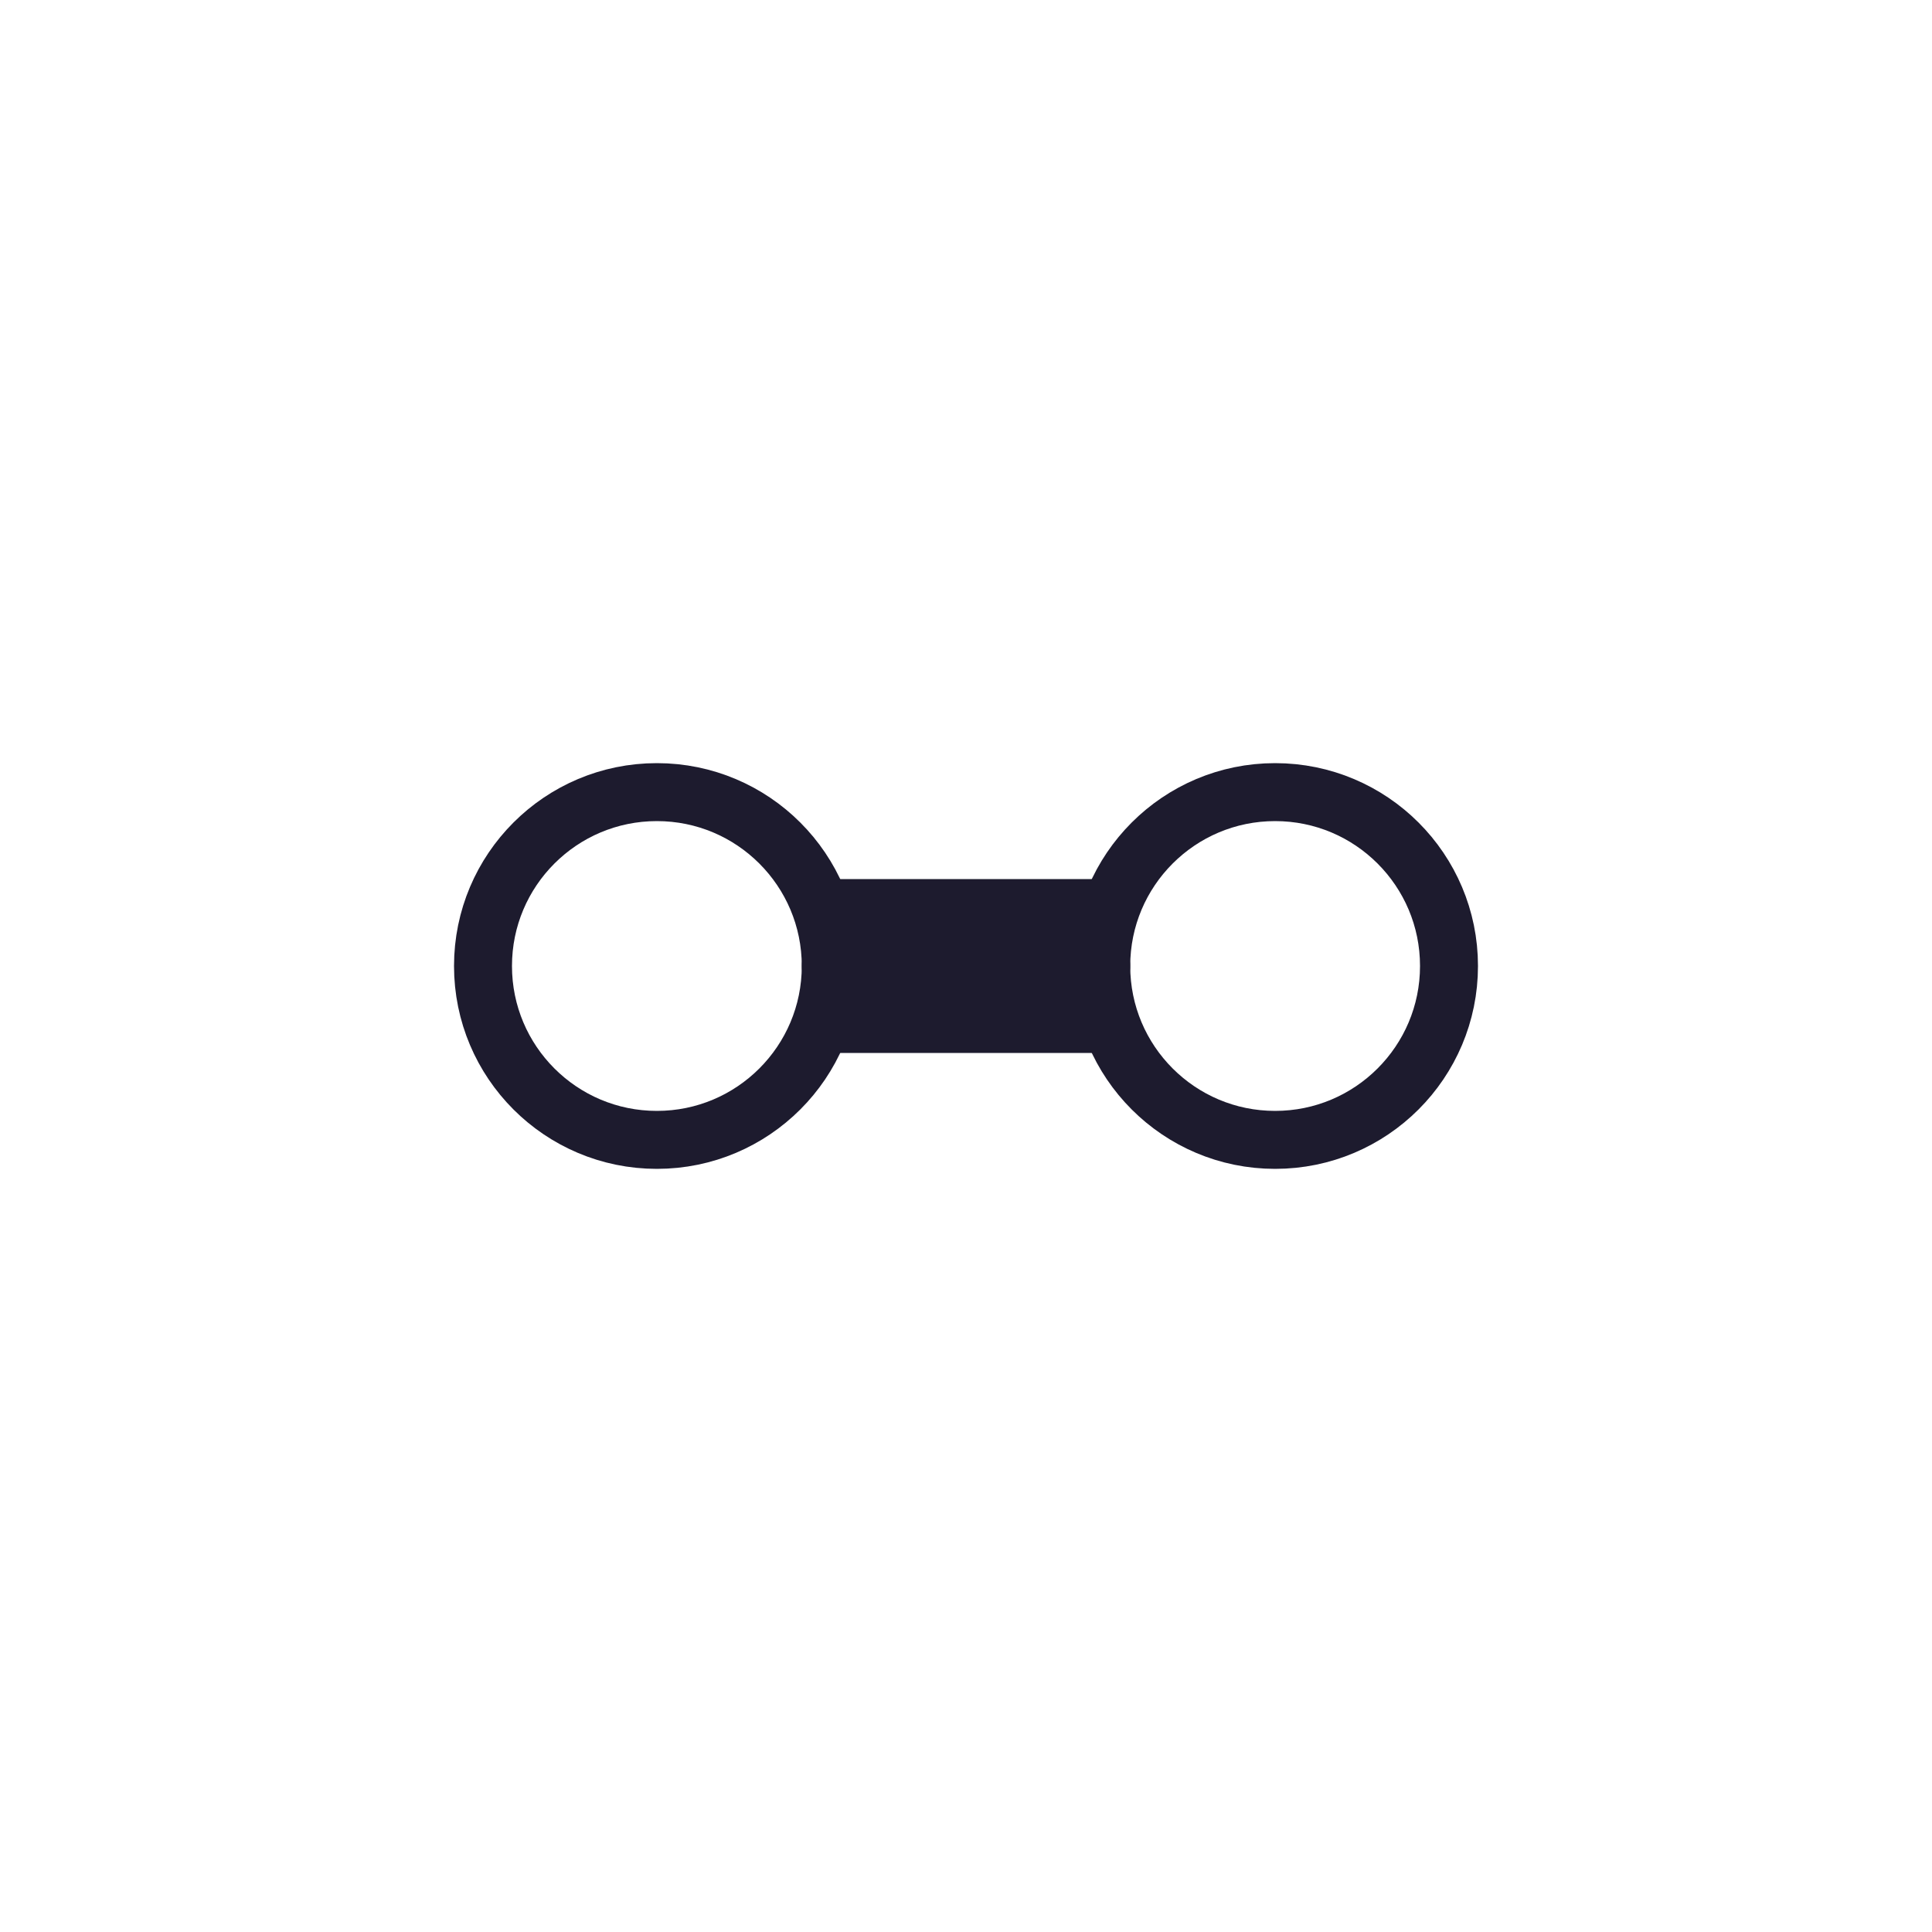
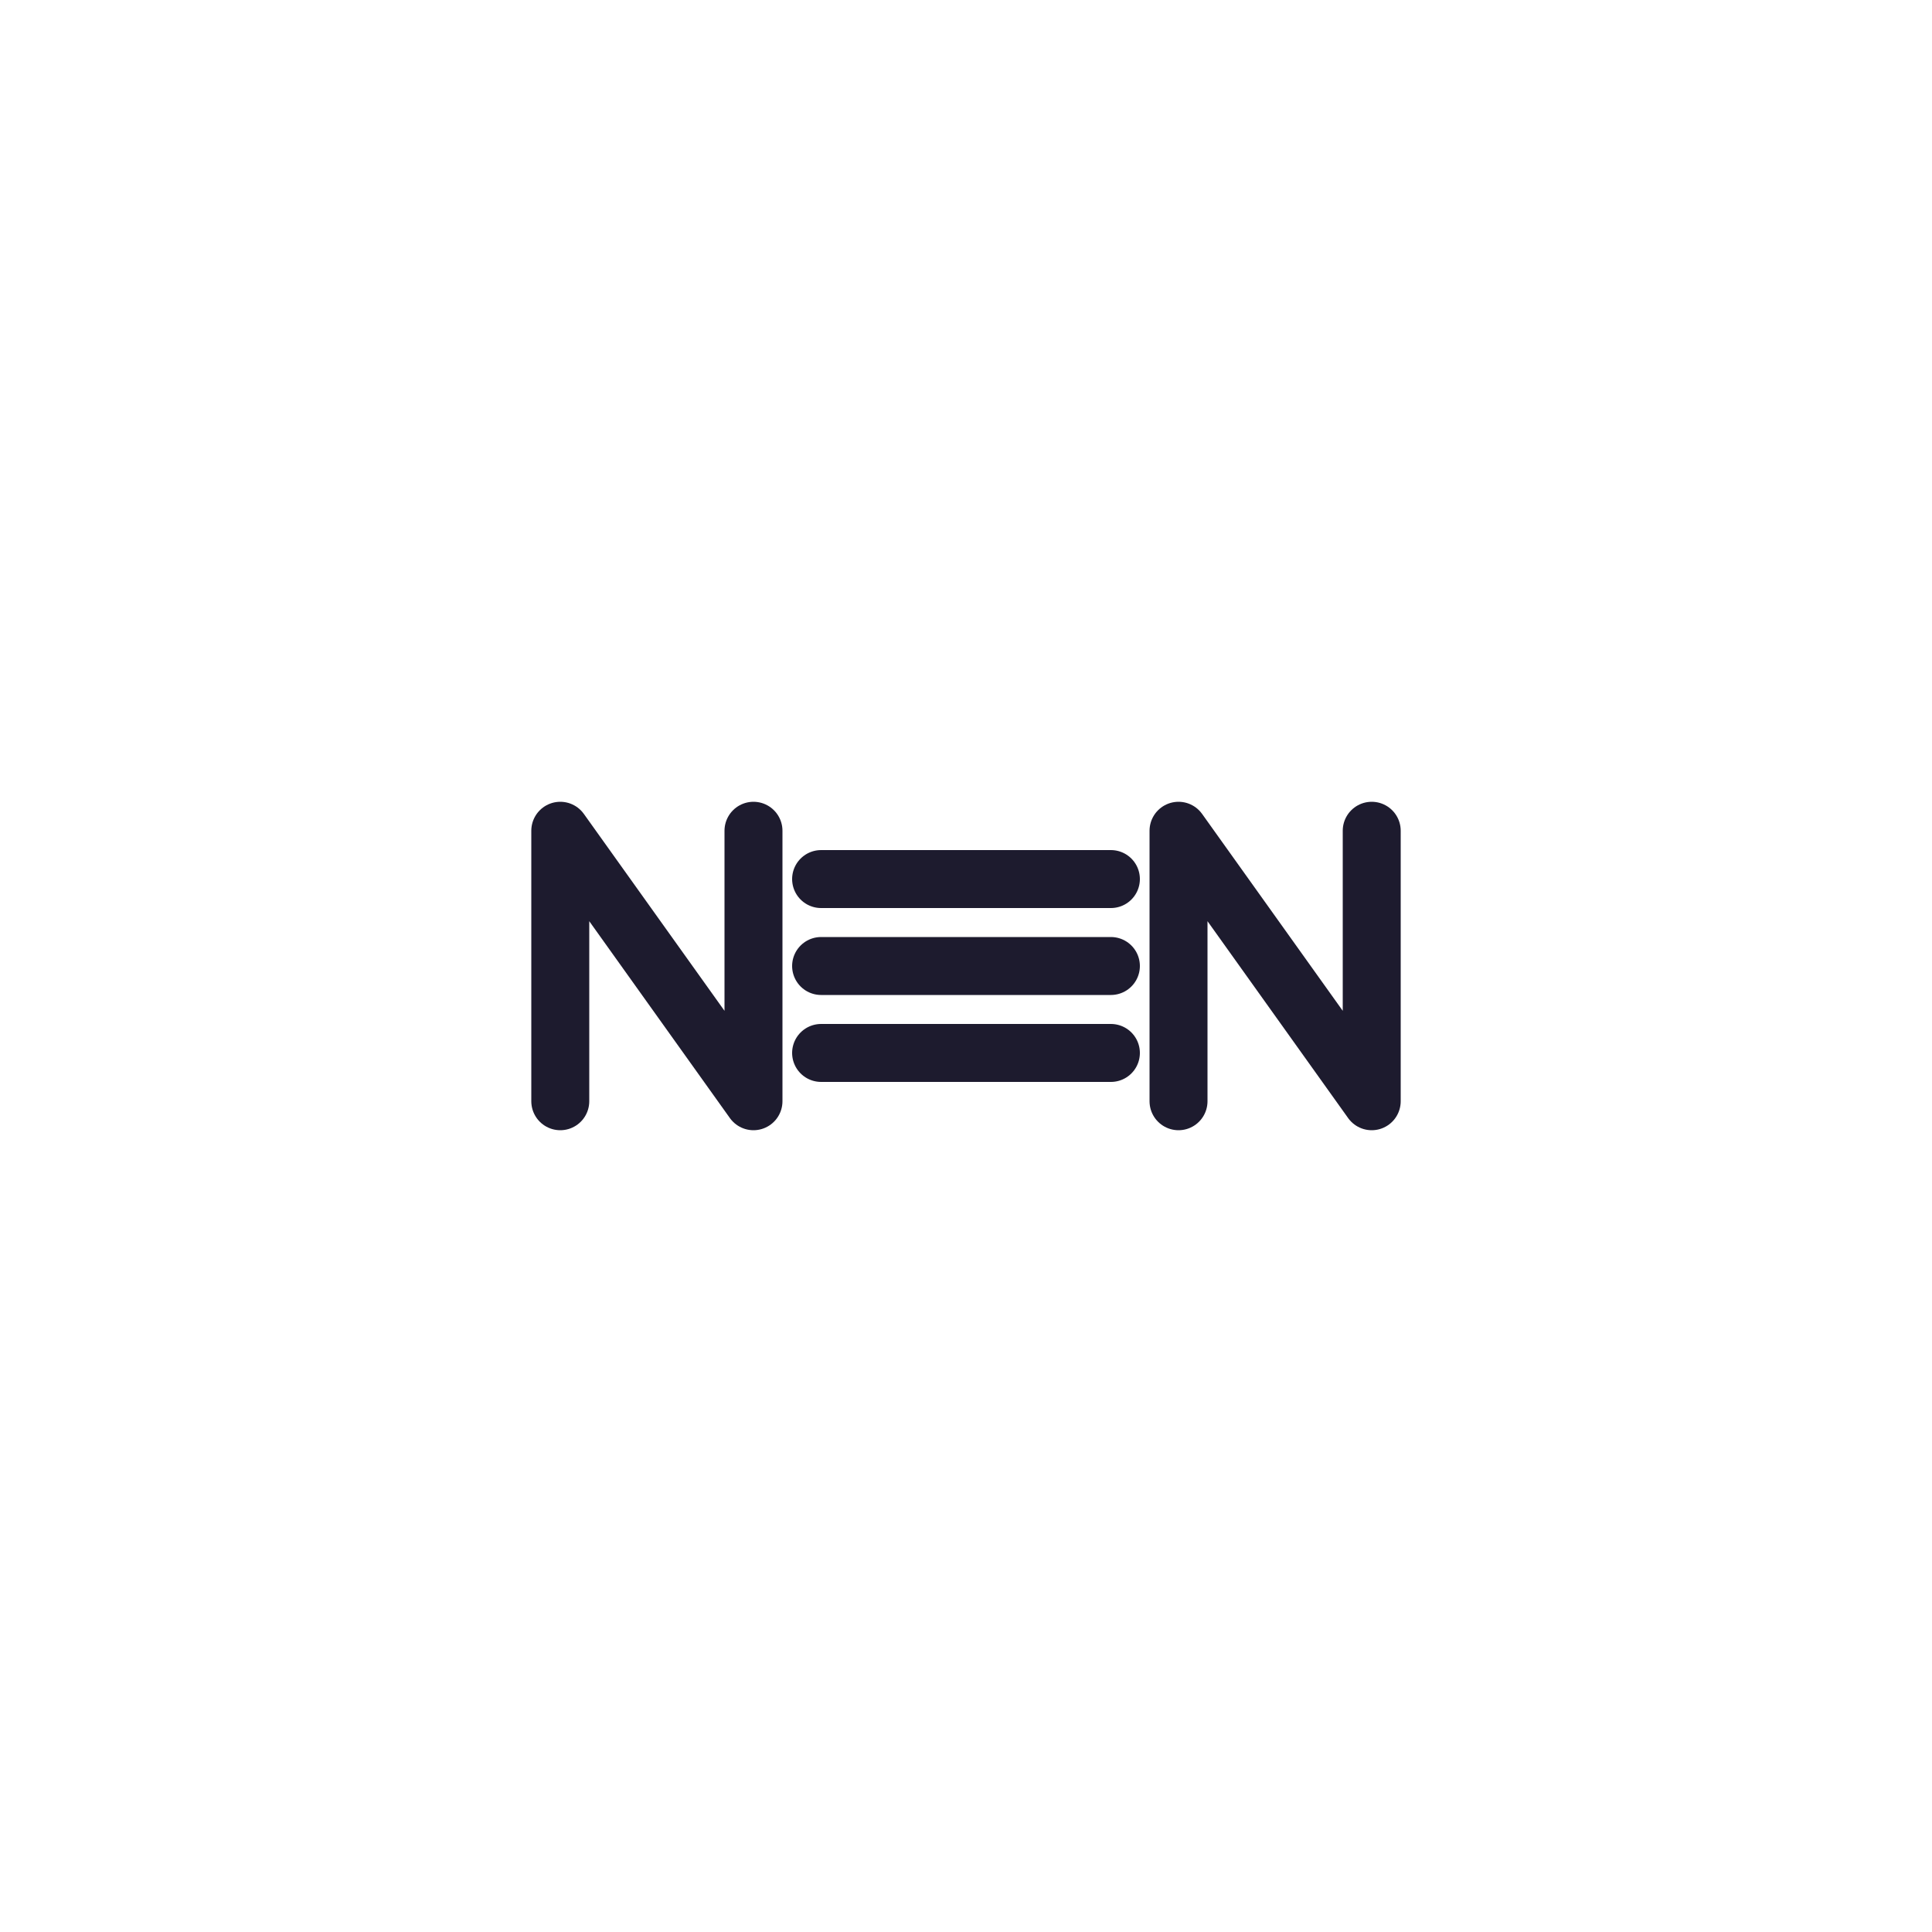
<svg xmlns="http://www.w3.org/2000/svg" width="100" height="100" viewBox="0 0 100 100" fill="none" stroke="#1d1b2e" stroke-width="3" stroke-linecap="round" stroke-linejoin="round">
-   <circle cx="34" cy="50" r="9" />
-   <circle cx="66" cy="50" r="9" />
-   <path d="M43.0 50.0L57.0 50.0 M43.0 53.0L57.0 53.0 M43.0 47.0L57.0 47.0" />
+   <path d="M29.0 57.0V43.0L39.0 57.0V43.0 M61.0 57.0V43.0L71.0 57.0V43.0" />
+   <path d="M42.5 45.5L57.5 45.5 M42.5 50.0L57.5 50.0 M42.5 54.5L57.5 54.5" />
</svg>
